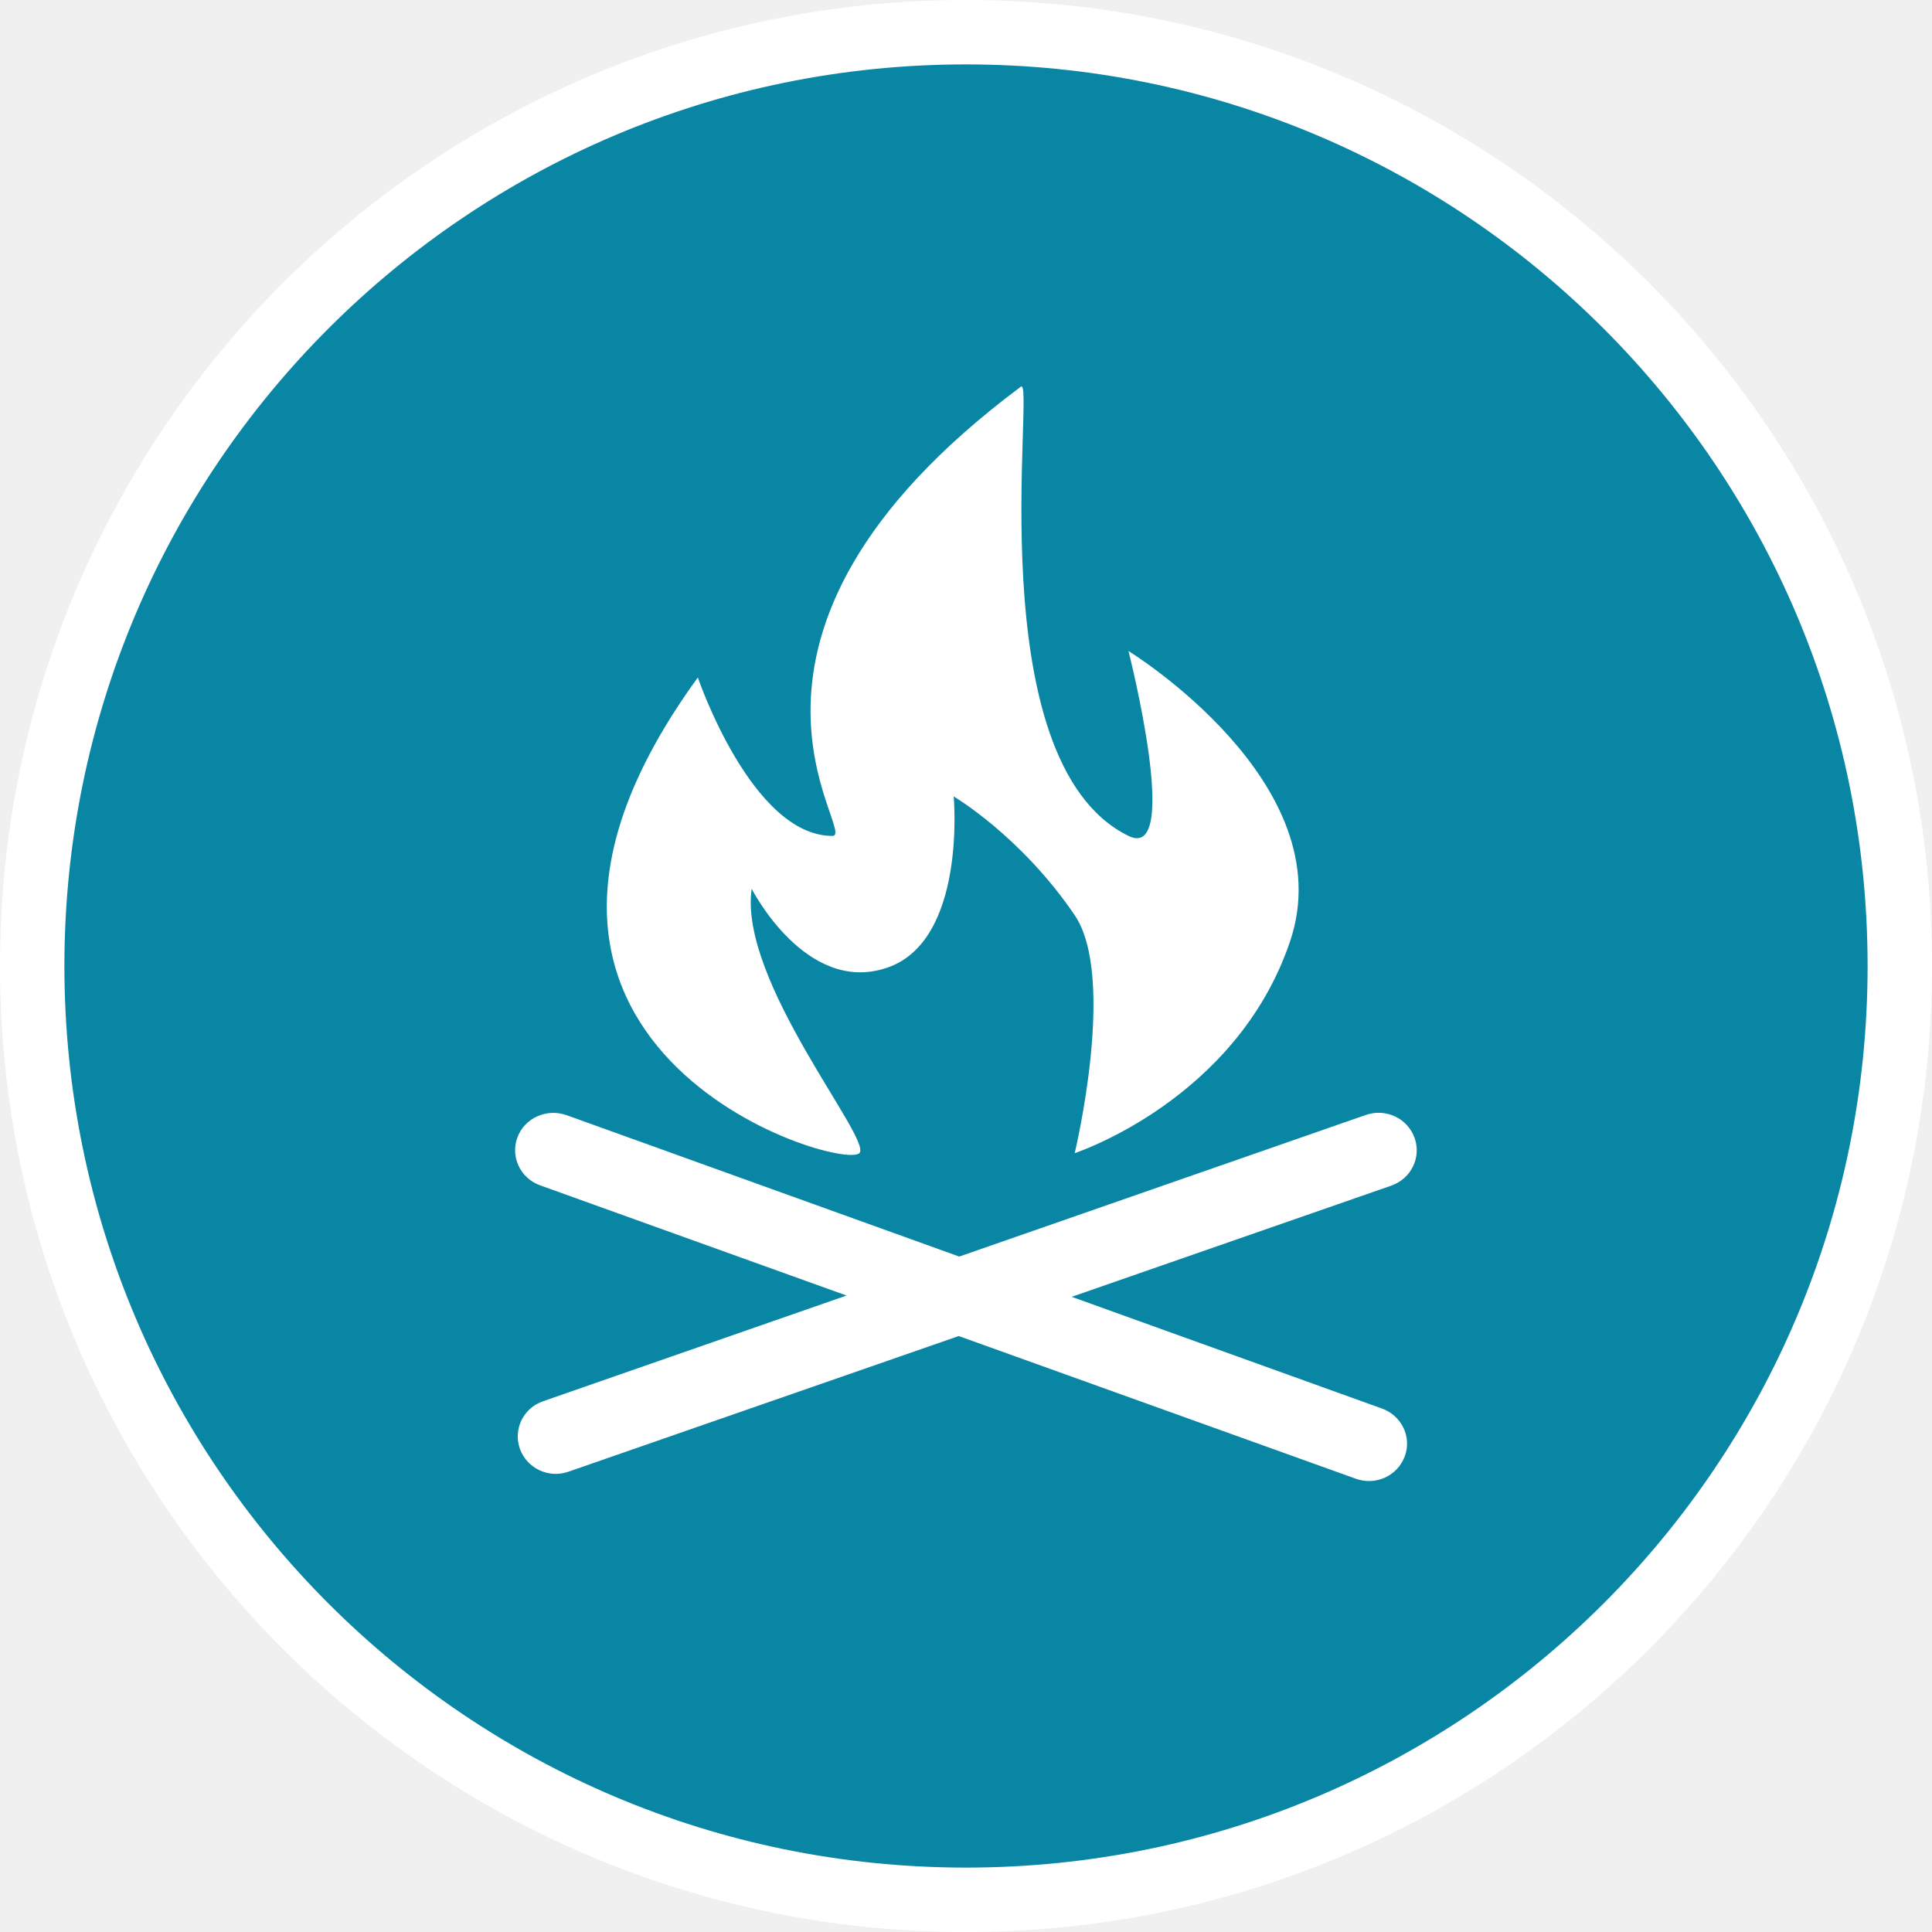
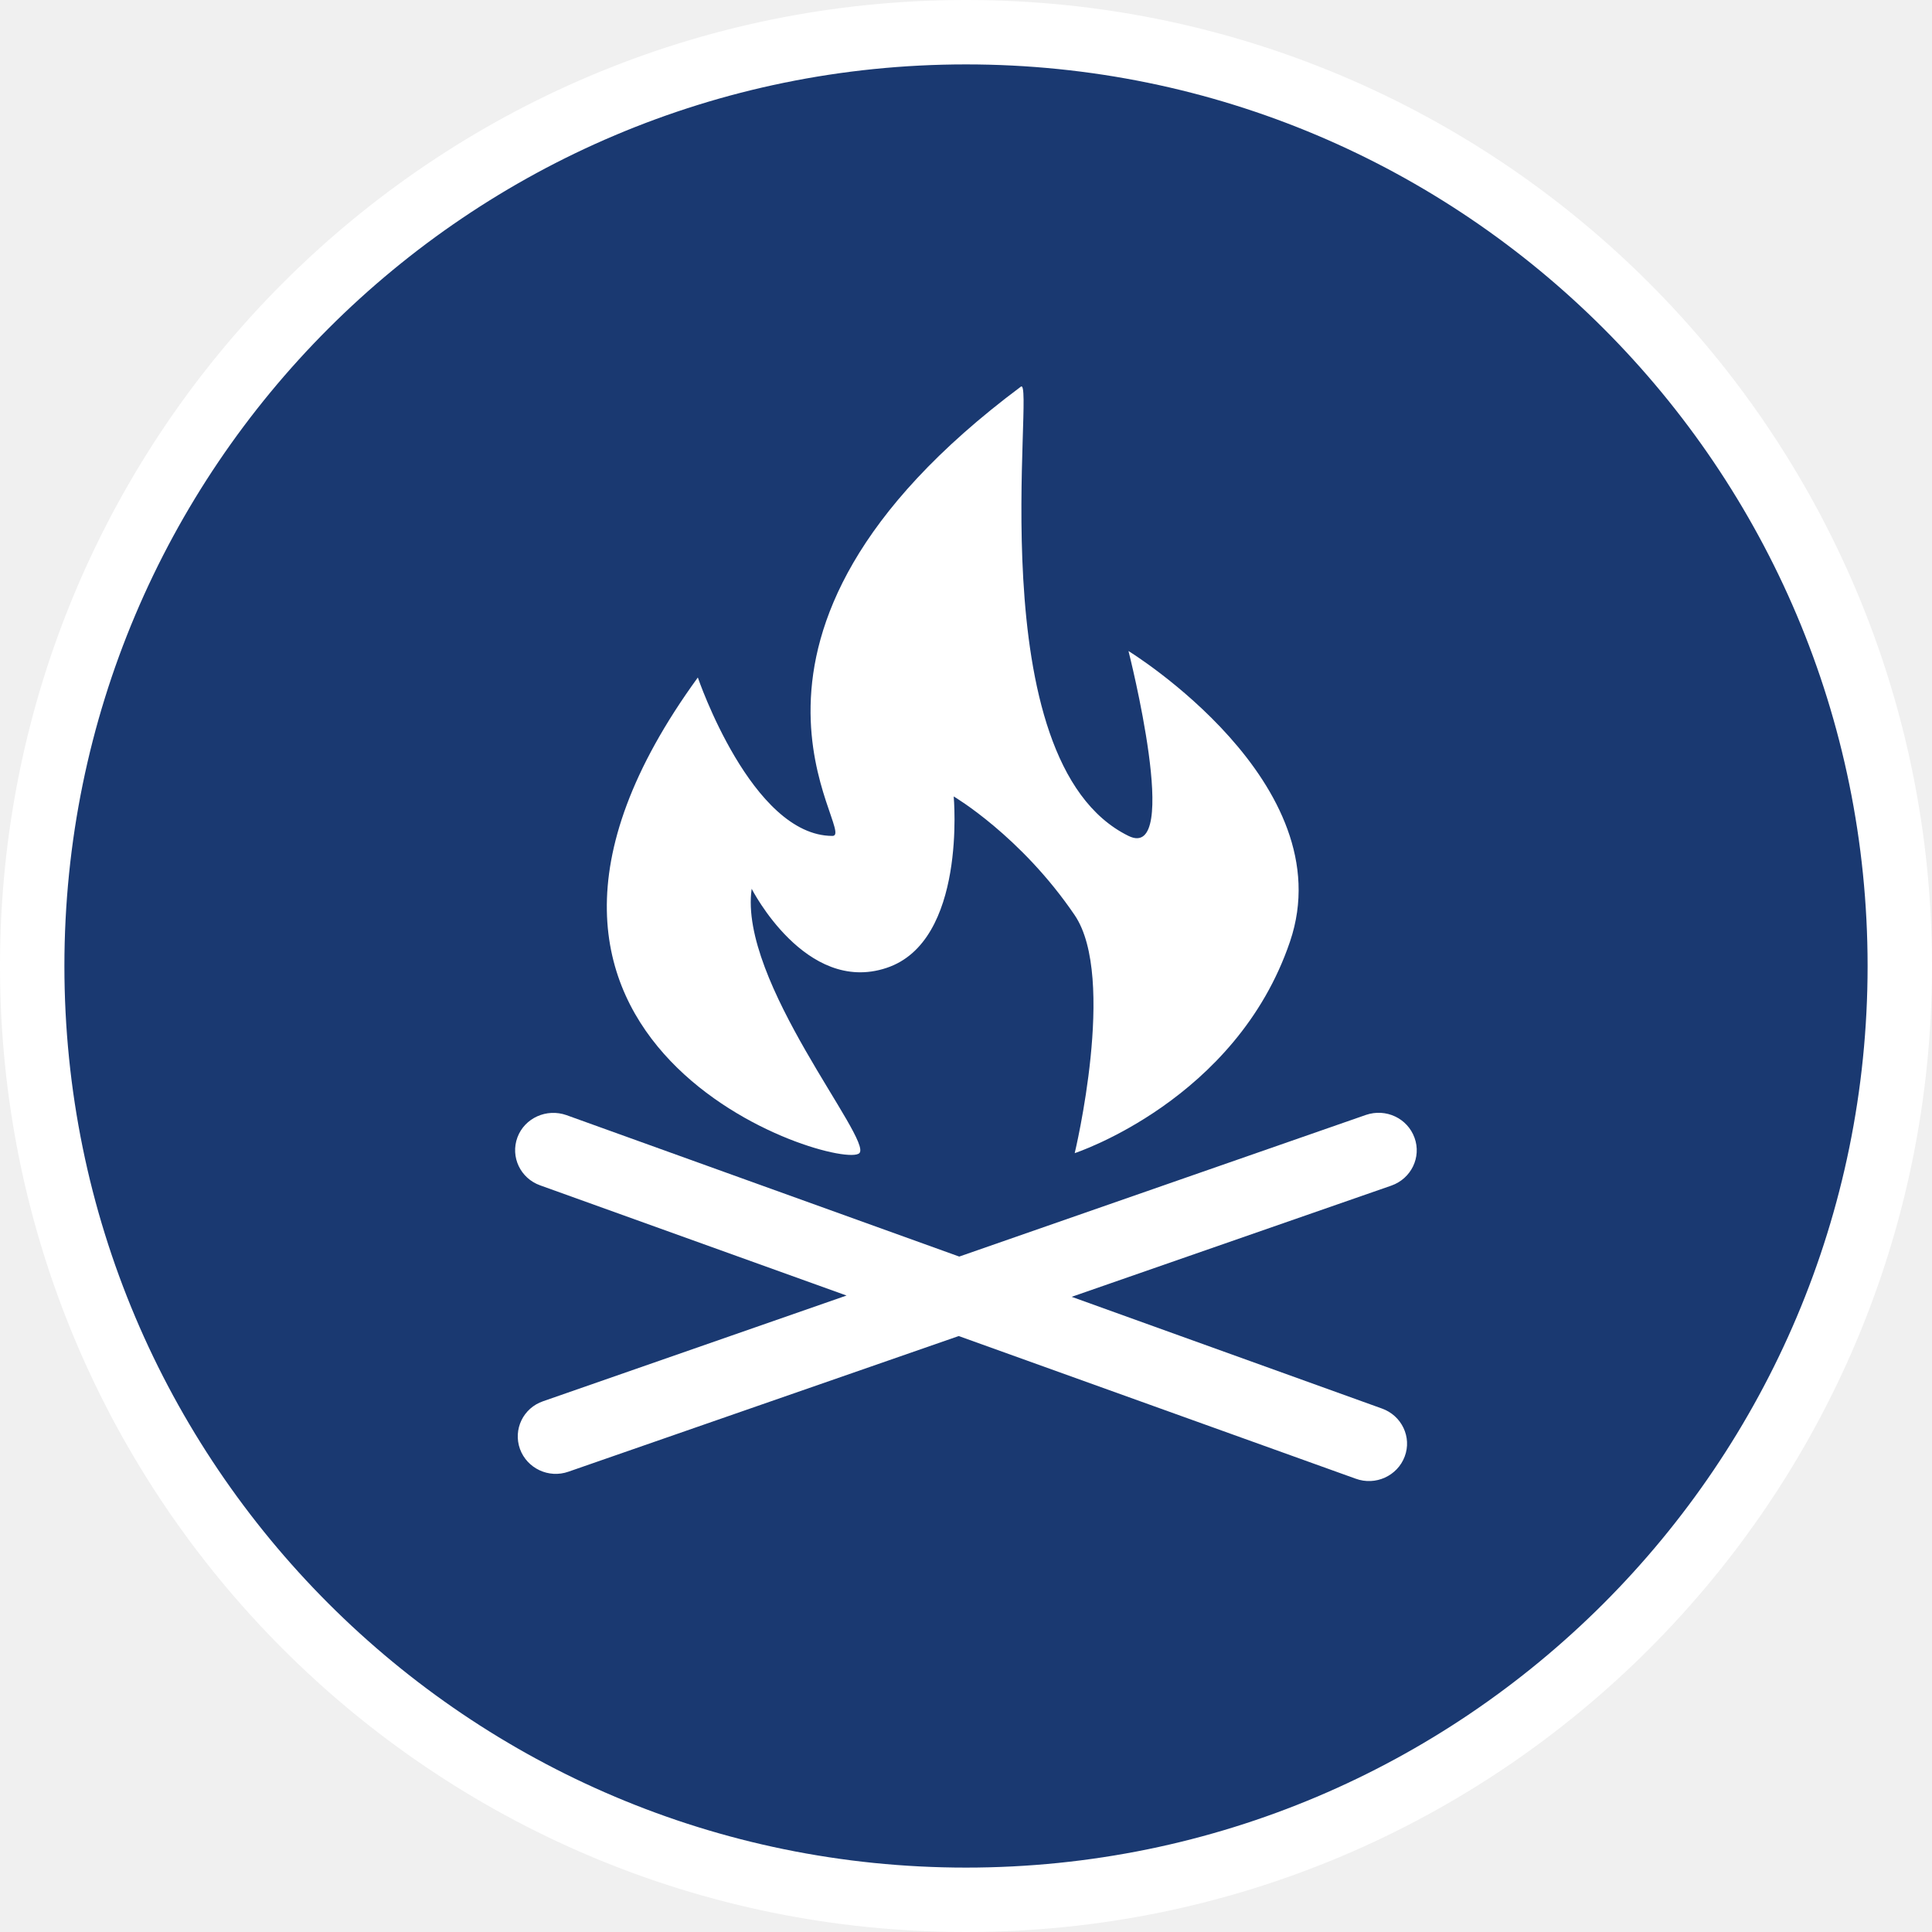
<svg xmlns="http://www.w3.org/2000/svg" width="30px" height="30px" version="1.1" id="svg8">
  <defs id="defs2" />
-   <circle style="color:#000000;clip-rule:nonzero;display:inline;overflow:visible;visibility:visible;opacity:1;isolation:auto;mix-blend-mode:normal;color-interpolation:sRGB;color-interpolation-filters:linearRGB;solid-color:#000000;solid-opacity:1;vector-effect:none;fill:#0a86a5;fill-opacity:1;fill-rule:evenodd;stroke:#ffffff;stroke-width:1;stroke-linecap:butt;stroke-linejoin:miter;stroke-miterlimit:4;stroke-dasharray:none;stroke-dashoffset:0;stroke-opacity:1;marker:none;color-rendering:auto;image-rendering:auto;shape-rendering:auto;text-rendering:auto;enable-background:accumulate" id="path815" cx="15" cy="15" r="14.5" />
+   <circle style="color:#000000;clip-rule:nonzero;display:inline;overflow:visible;visibility:visible;opacity:1;isolation:auto;mix-blend-mode:normal;color-interpolation:sRGB;color-interpolation-filters:linearRGB;solid-color:#000000;solid-opacity:1;vector-effect:none;fill:#1a3971;fill-opacity:1;fill-rule:evenodd;stroke:#ffffff;stroke-width:1;stroke-linecap:butt;stroke-linejoin:miter;stroke-miterlimit:4;stroke-dasharray:none;stroke-dashoffset:0;stroke-opacity:1;marker:none;color-rendering:auto;image-rendering:auto;shape-rendering:auto;text-rendering:auto;enable-background:accumulate" id="path815" cx="15" cy="15" r="14.5" />
  <g transform="translate(8,6)">
    <g id="surface1">
      <path style=" stroke:none;fill-rule:nonzero;fill:#FFFFFF;fill-opacity:1;" d="M 13.457 15.871 L 8.641 14.137 L 13.605 12.41 C 13.914 12.301 14.074 11.969 13.965 11.668 C 13.855 11.363 13.52 11.207 13.211 11.312 L 6.895 13.512 L 0.797 11.316 C 0.488 11.207 0.148 11.359 0.035 11.66 C -0.078 11.965 0.082 12.297 0.387 12.406 L 5.145 14.117 L 0.434 15.758 C 0.125 15.863 -0.035 16.195 0.074 16.5 C 0.184 16.801 0.52 16.961 0.828 16.852 L 6.887 14.746 L 13.051 16.961 C 13.359 17.074 13.699 16.918 13.812 16.617 C 13.926 16.316 13.766 15.98 13.457 15.871 Z M 13.457 15.871 " />
      <path style=" stroke:none;fill-rule:nonzero;fill:#FFFFFF;fill-opacity:1;" d="M 5.344 11.906 C 5.051 12.195 -1.344 10.266 2.836 4.52 C 2.836 4.52 3.672 6.98 4.926 6.98 C 5.344 6.98 2.629 3.902 7.852 0.004 C 8.086 -0.172 7.16 5.82 9.523 6.98 C 10.359 7.391 9.523 4.109 9.523 4.109 C 9.523 4.109 12.867 6.16 12.031 8.621 C 11.195 11.086 8.688 11.906 8.688 11.906 C 8.688 11.906 9.344 9.18 8.688 8.211 C 7.852 6.98 6.809 6.367 6.809 6.367 C 6.809 6.367 7.016 8.621 5.762 9.031 C 4.508 9.445 3.672 7.801 3.672 7.801 C 3.465 9.238 5.555 11.699 5.344 11.906 Z M 5.344 11.906 " />
    </g>
  </g>
</svg>
